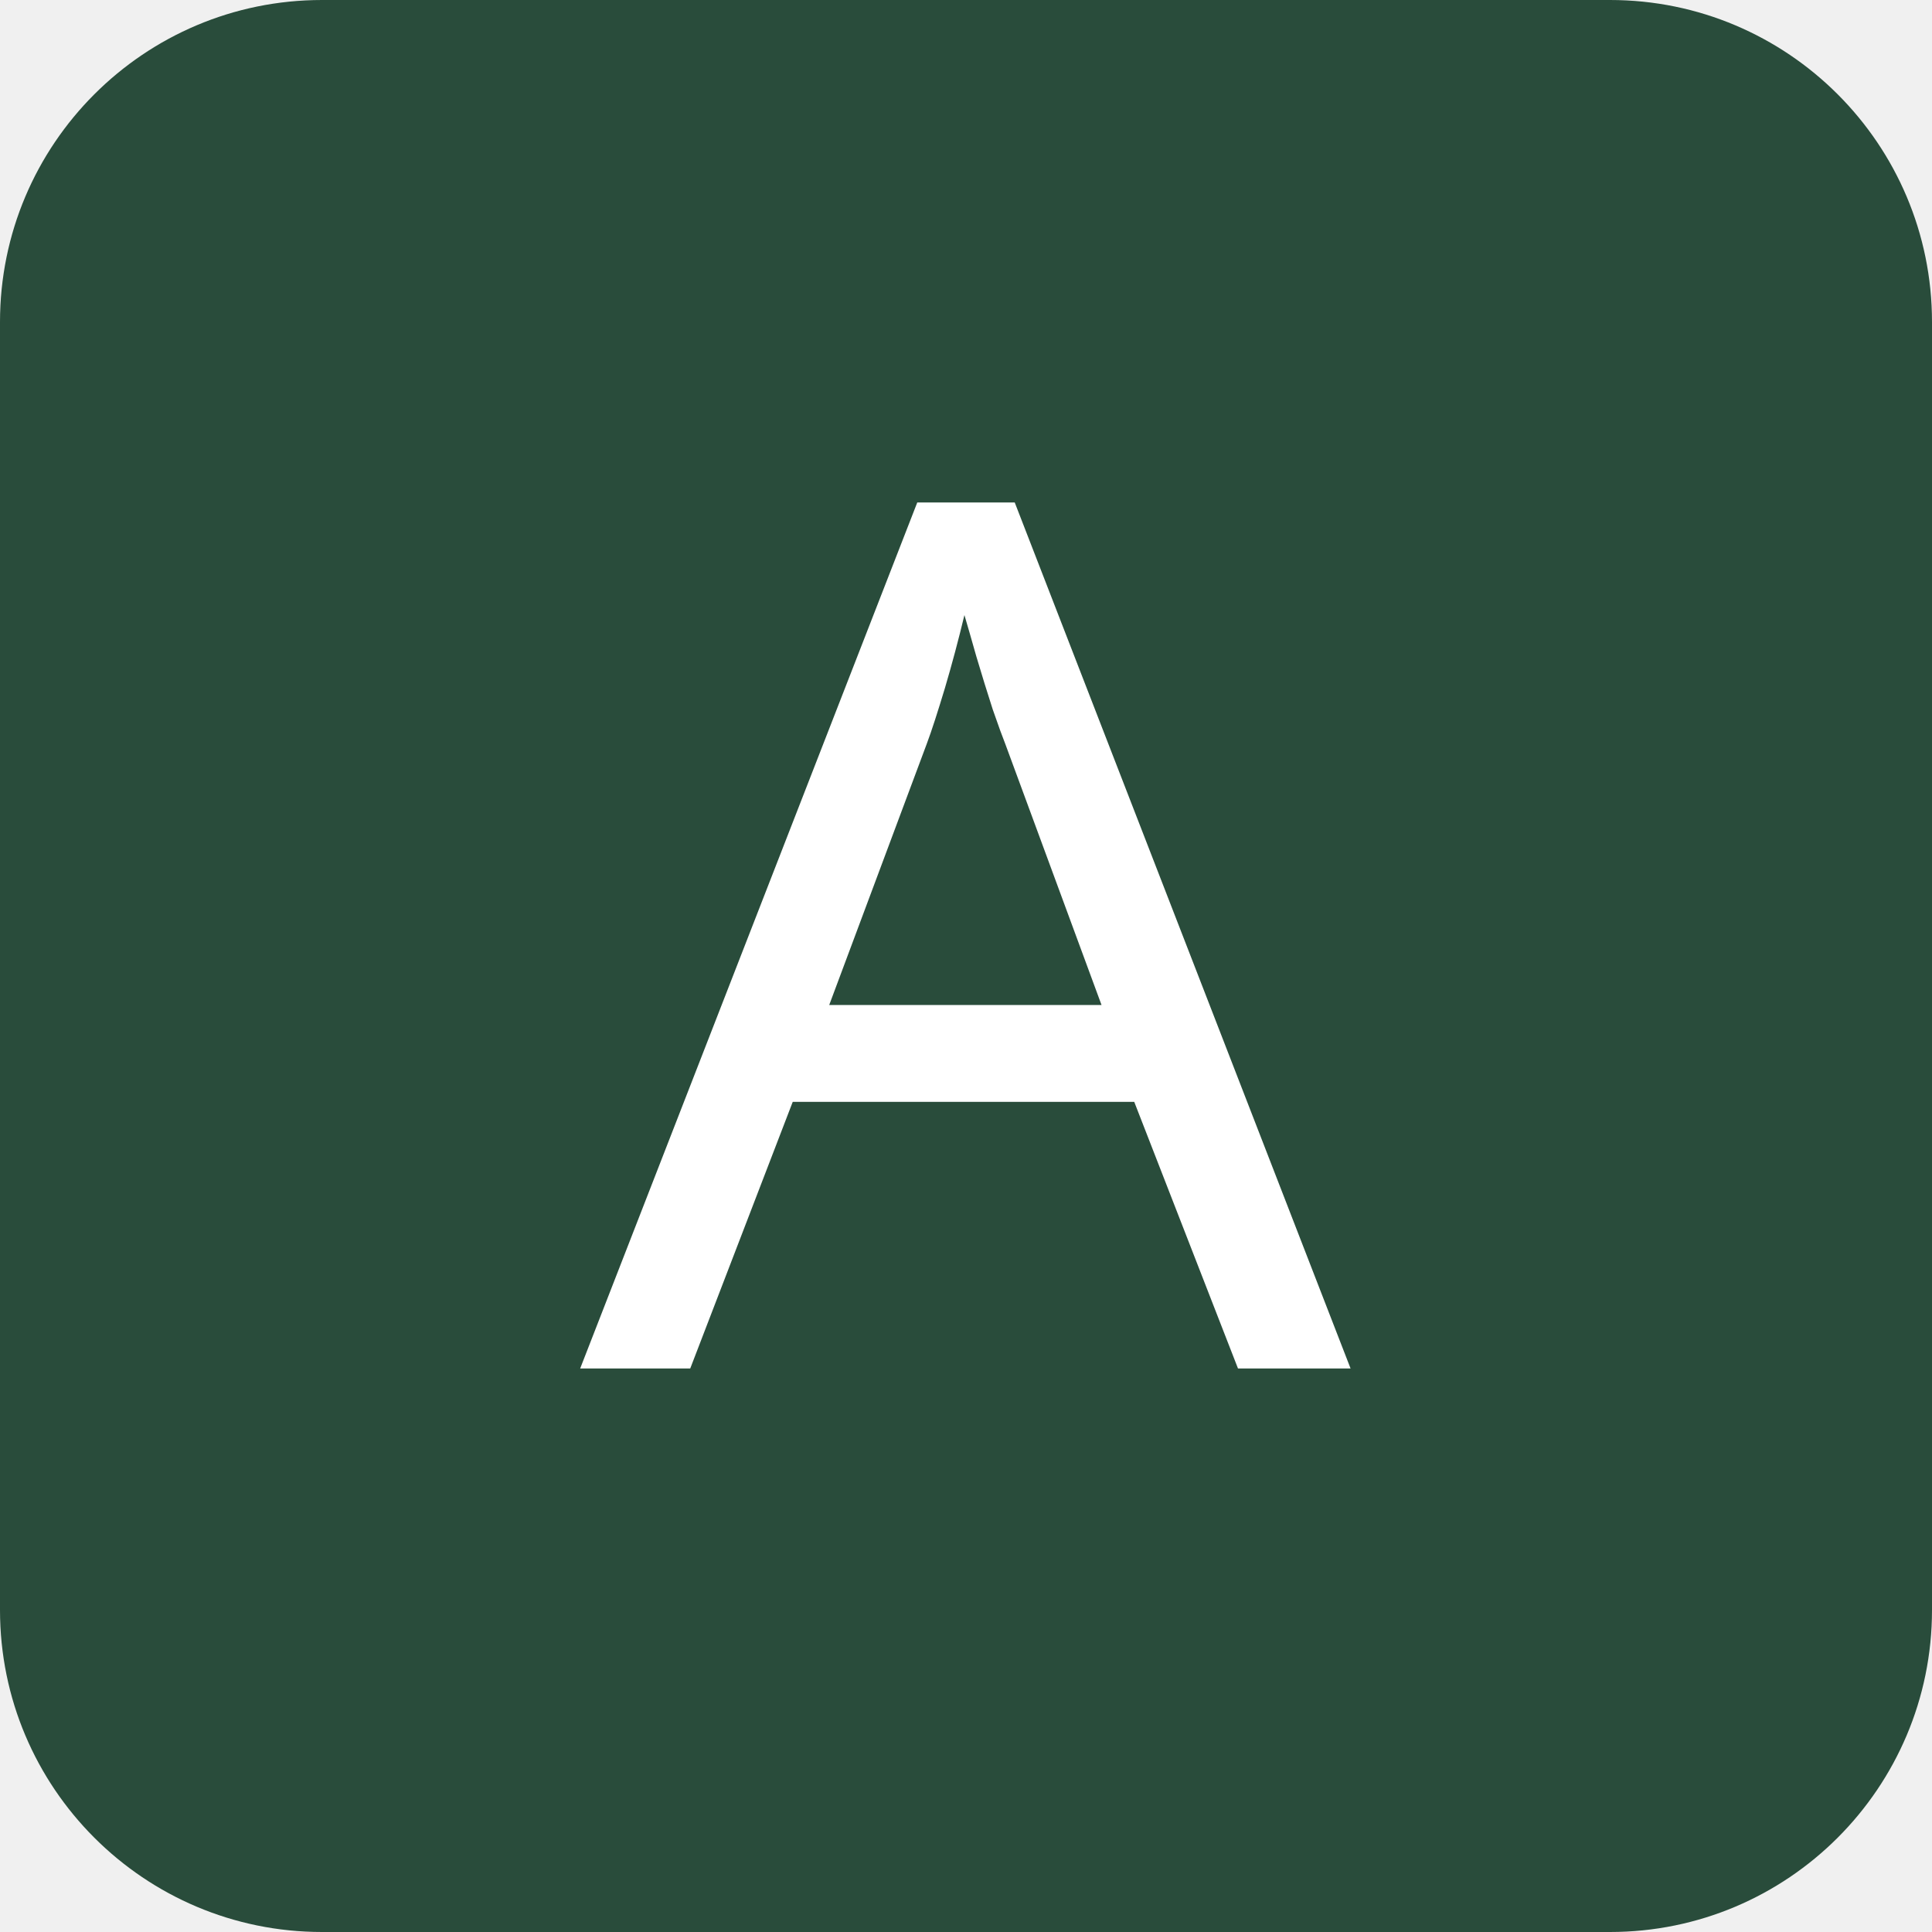
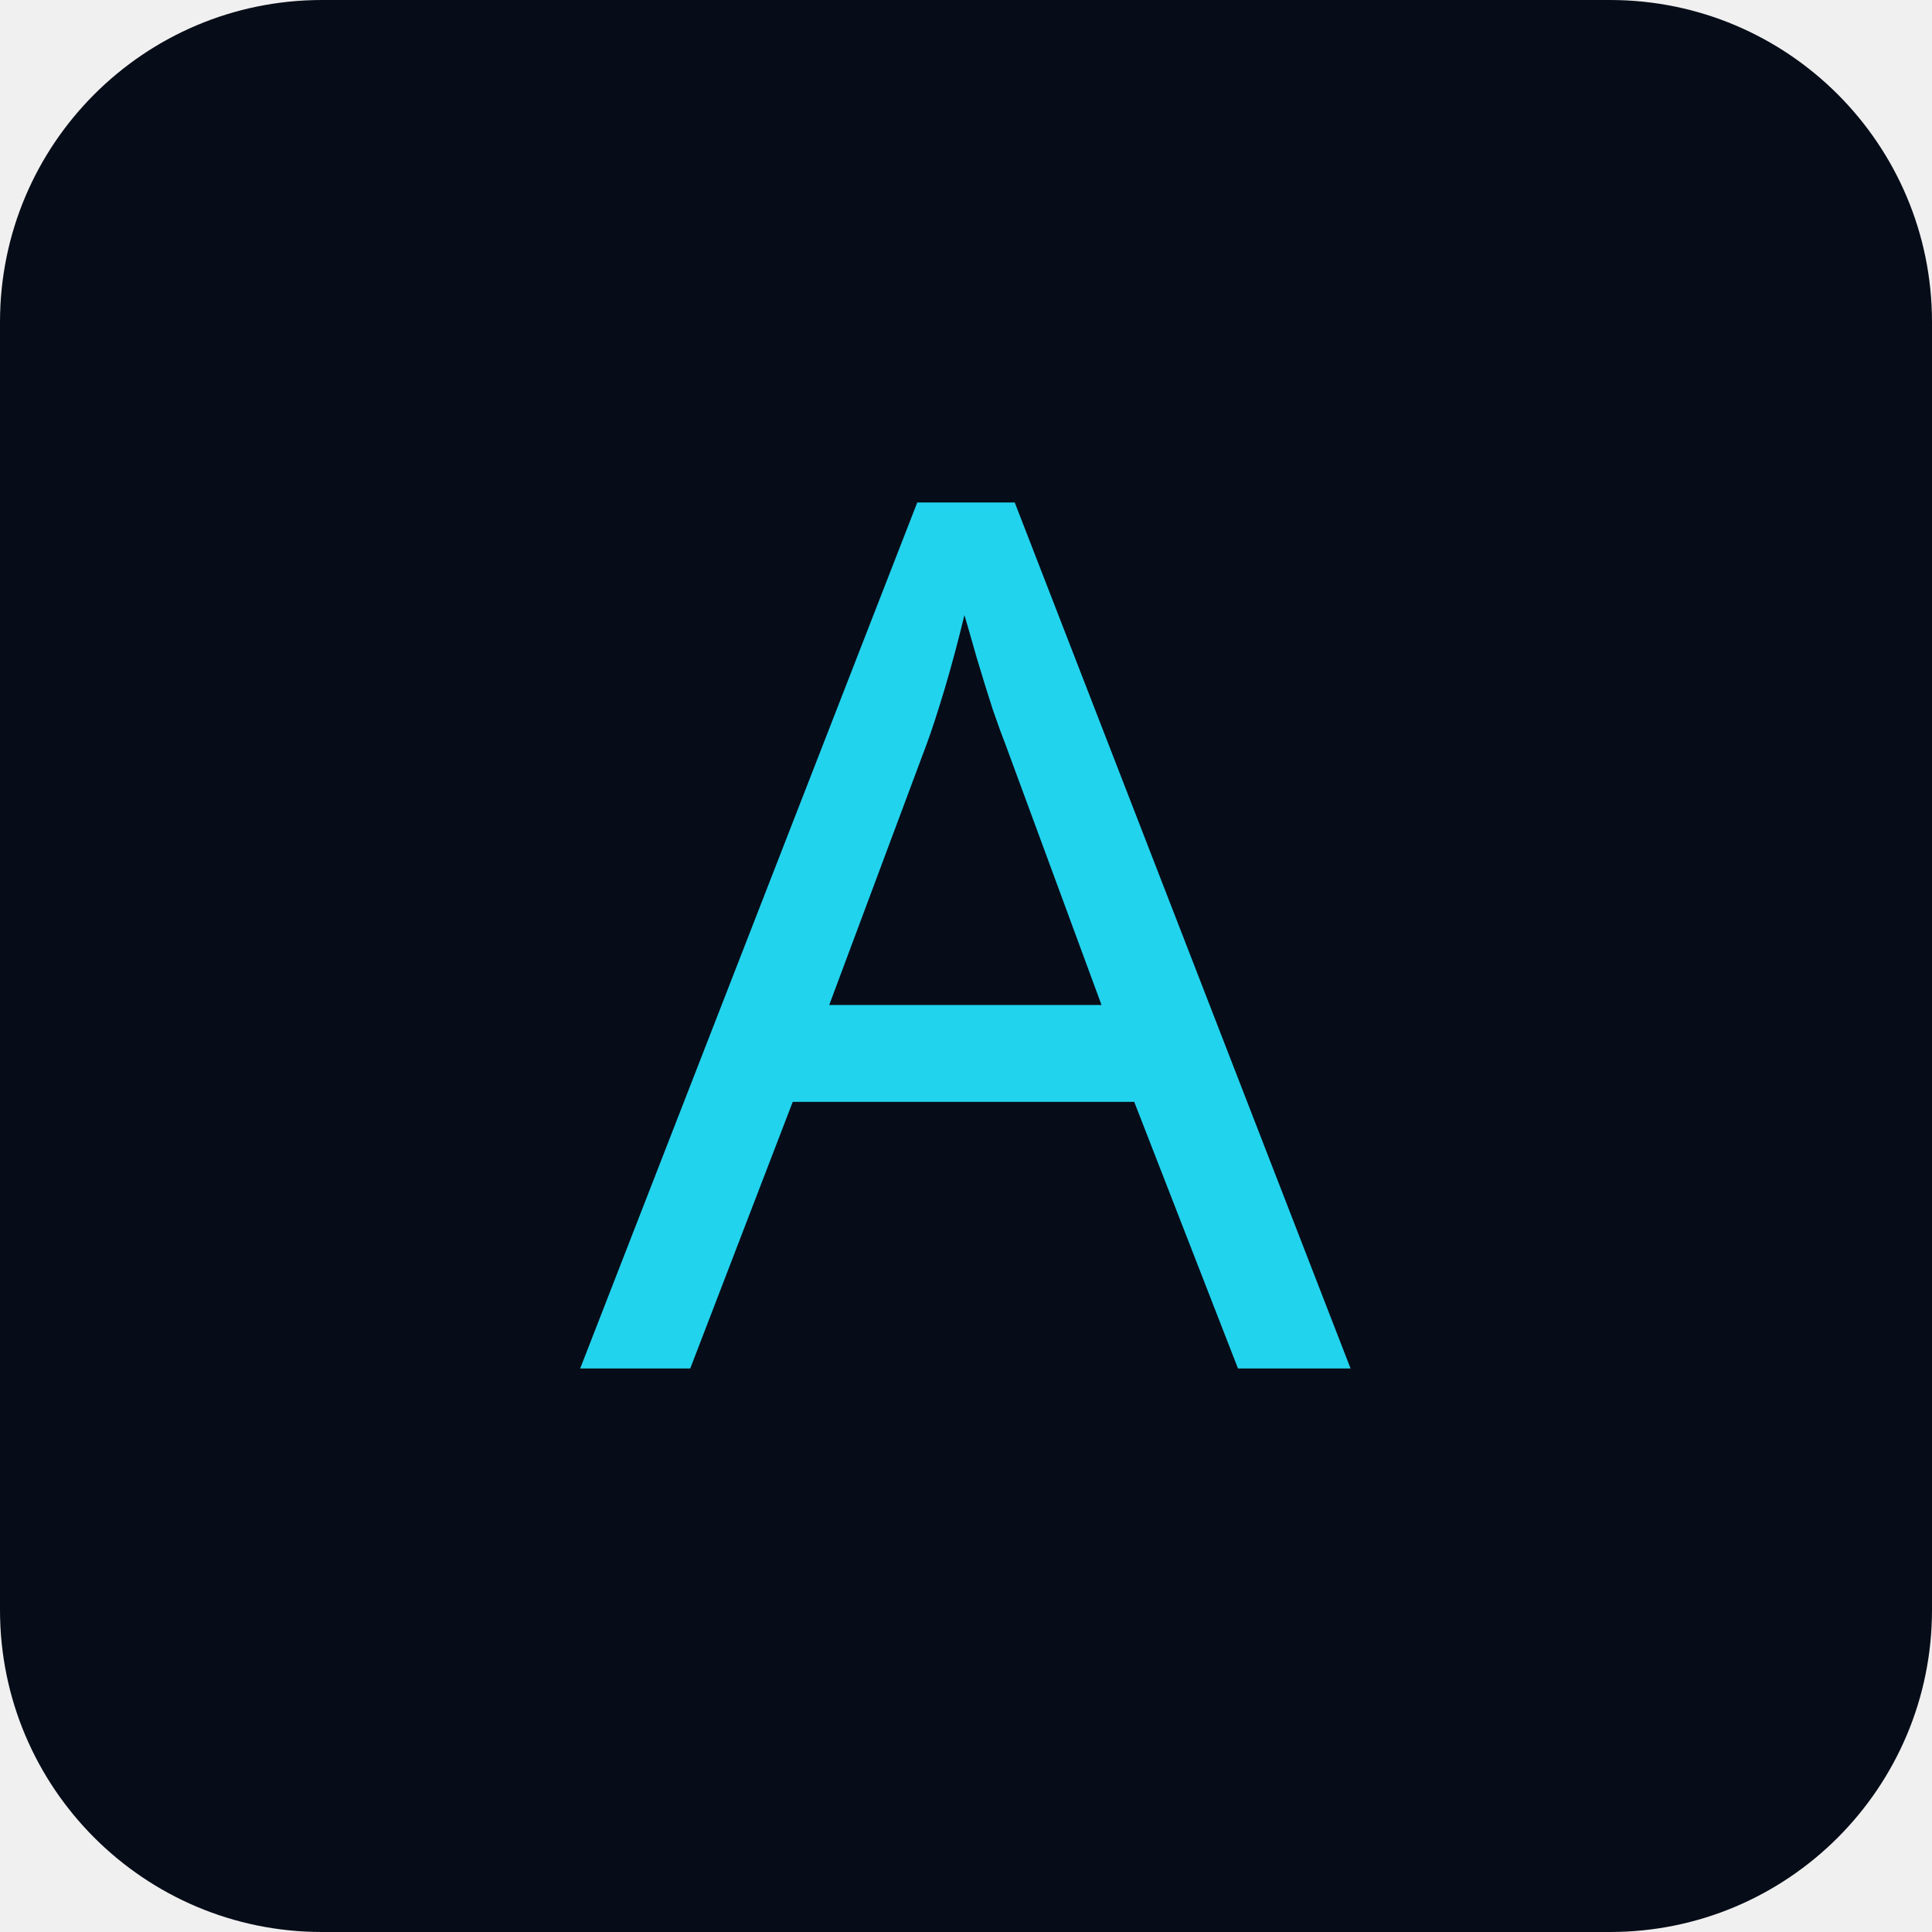
<svg xmlns="http://www.w3.org/2000/svg" viewBox="0 0 48 48">
-   <rect width="48" height="48" rx="8" fill="#294c3b" />
-   <text x="24" y="34" text-anchor="middle" font-family="sans-serif" font-size="30" fill="#ffffff">A</text>
+   <rect width="48" height="48" rx="8" fill="#070d18" />
+   <text x="24" y="34" text-anchor="middle" font-family="sans-serif" font-size="30" fill="#22d3ee">A</text>
</svg>
